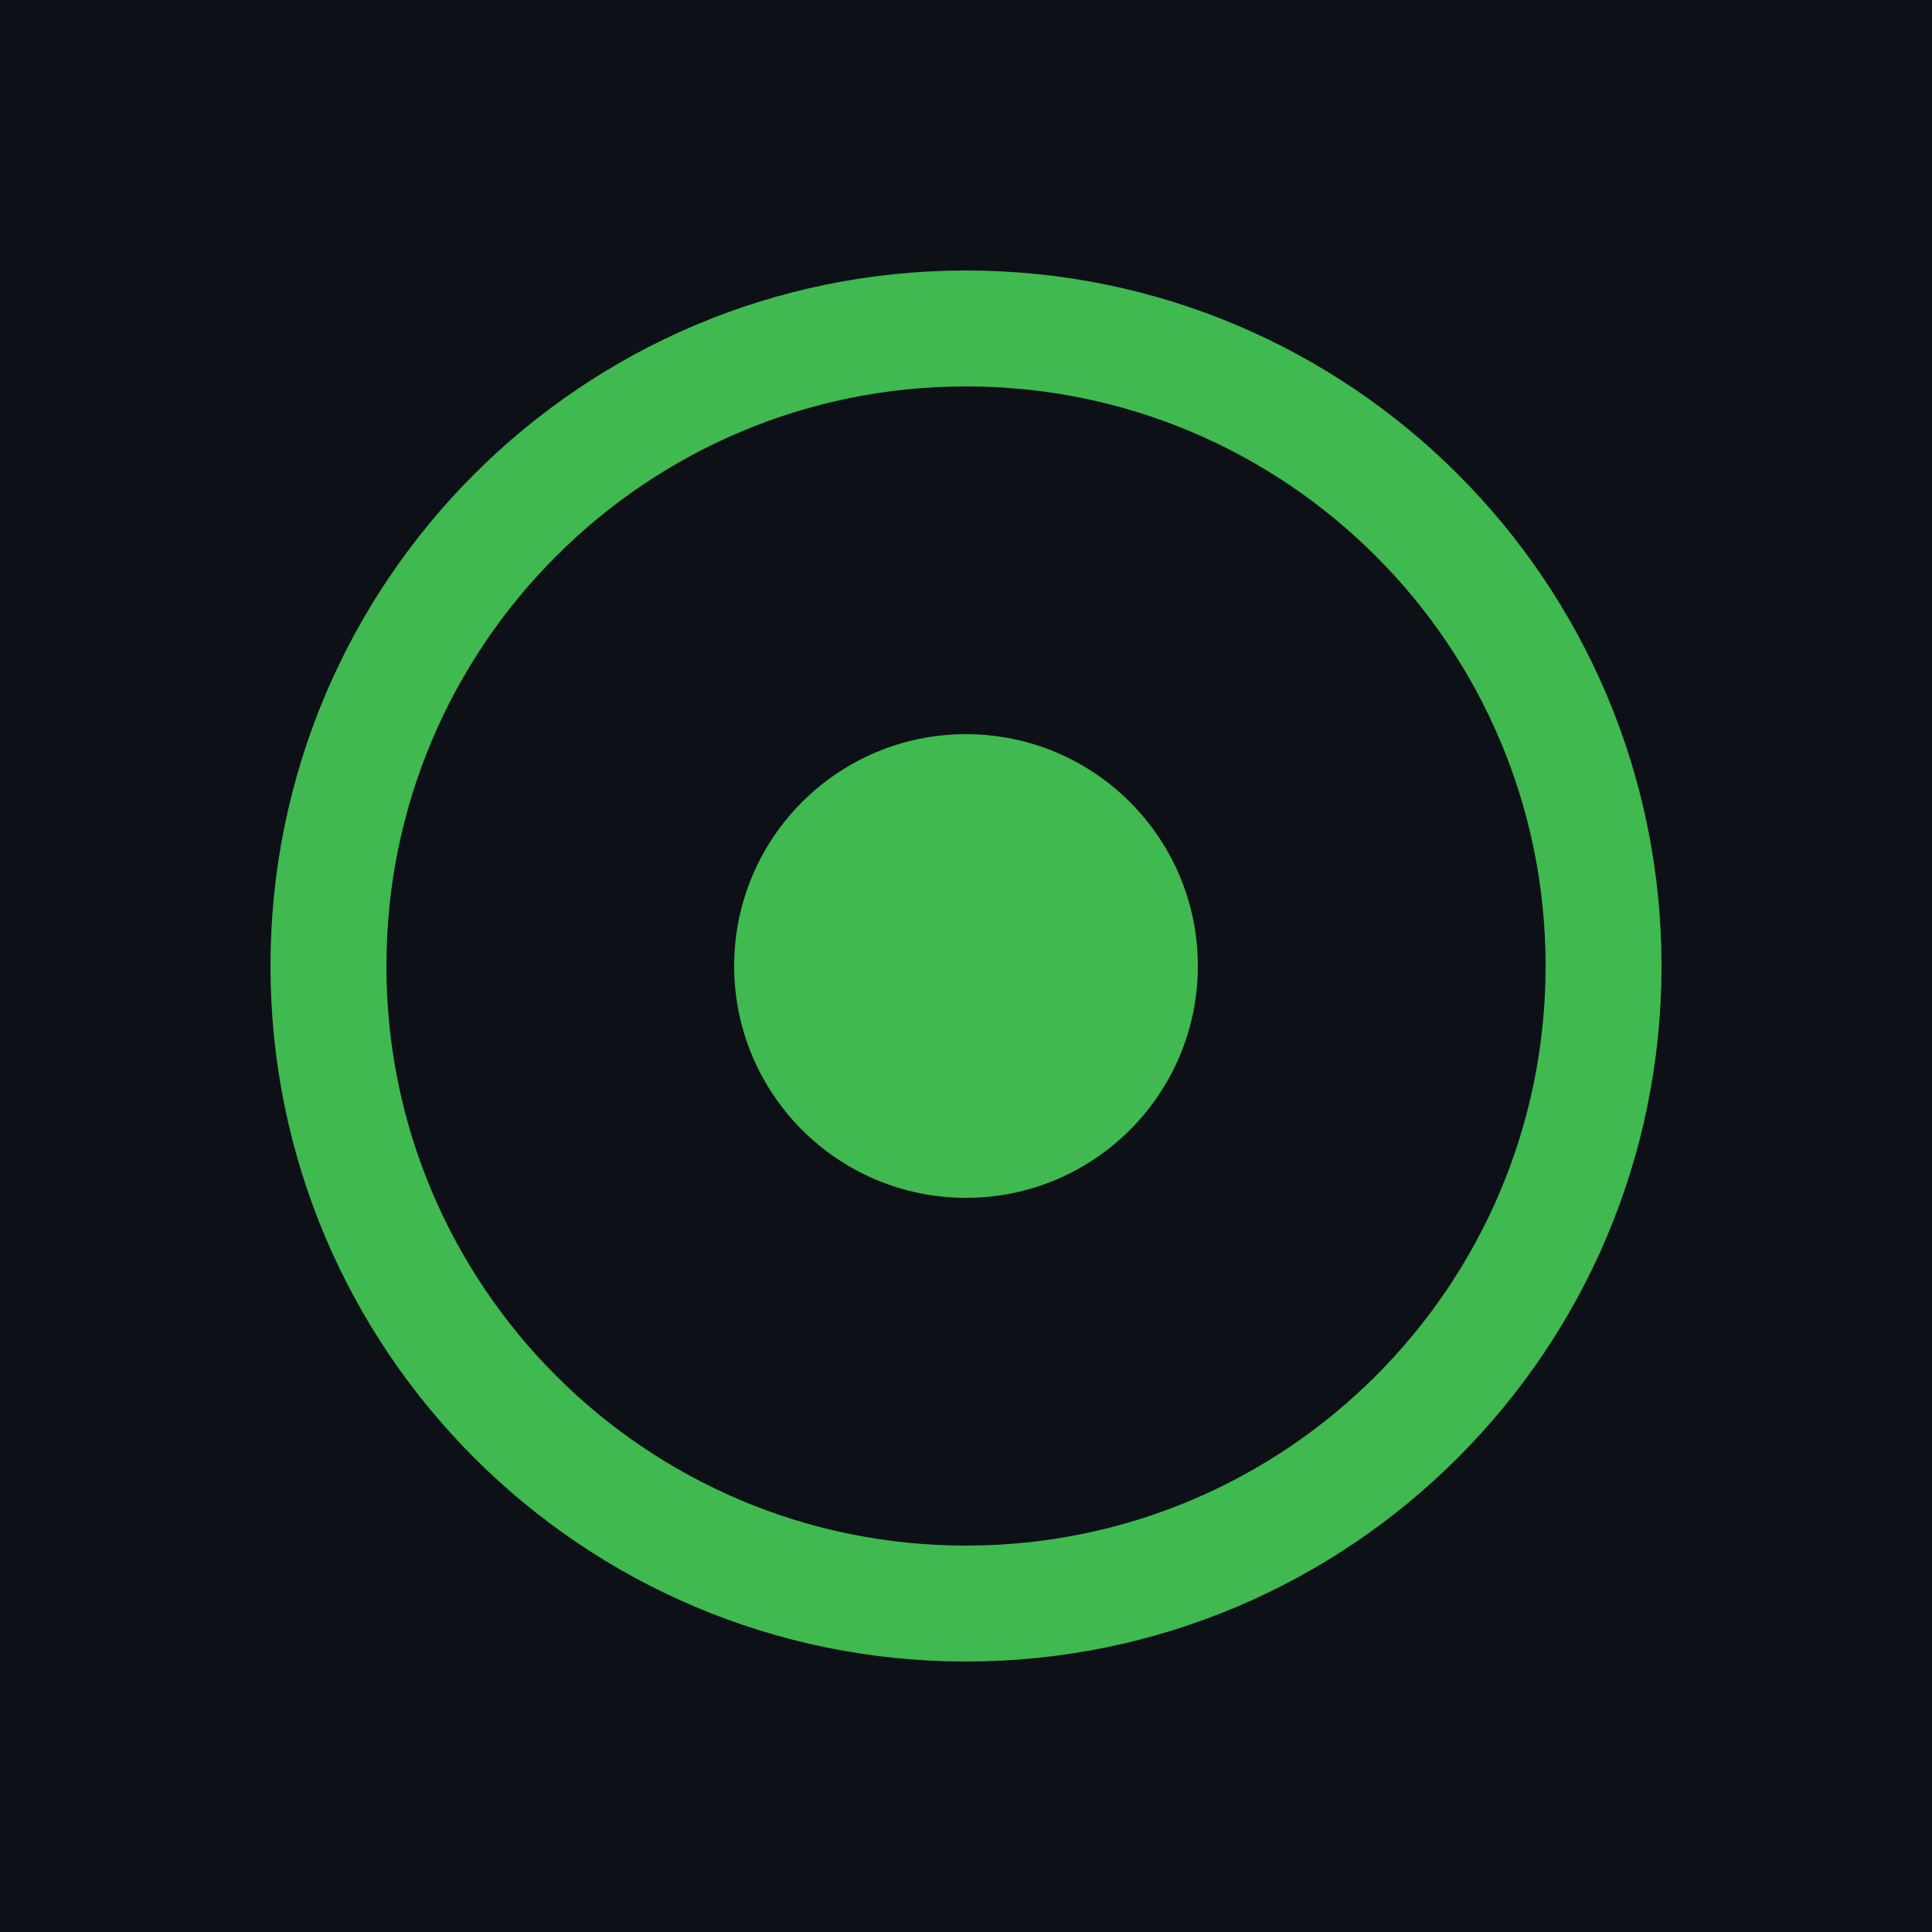
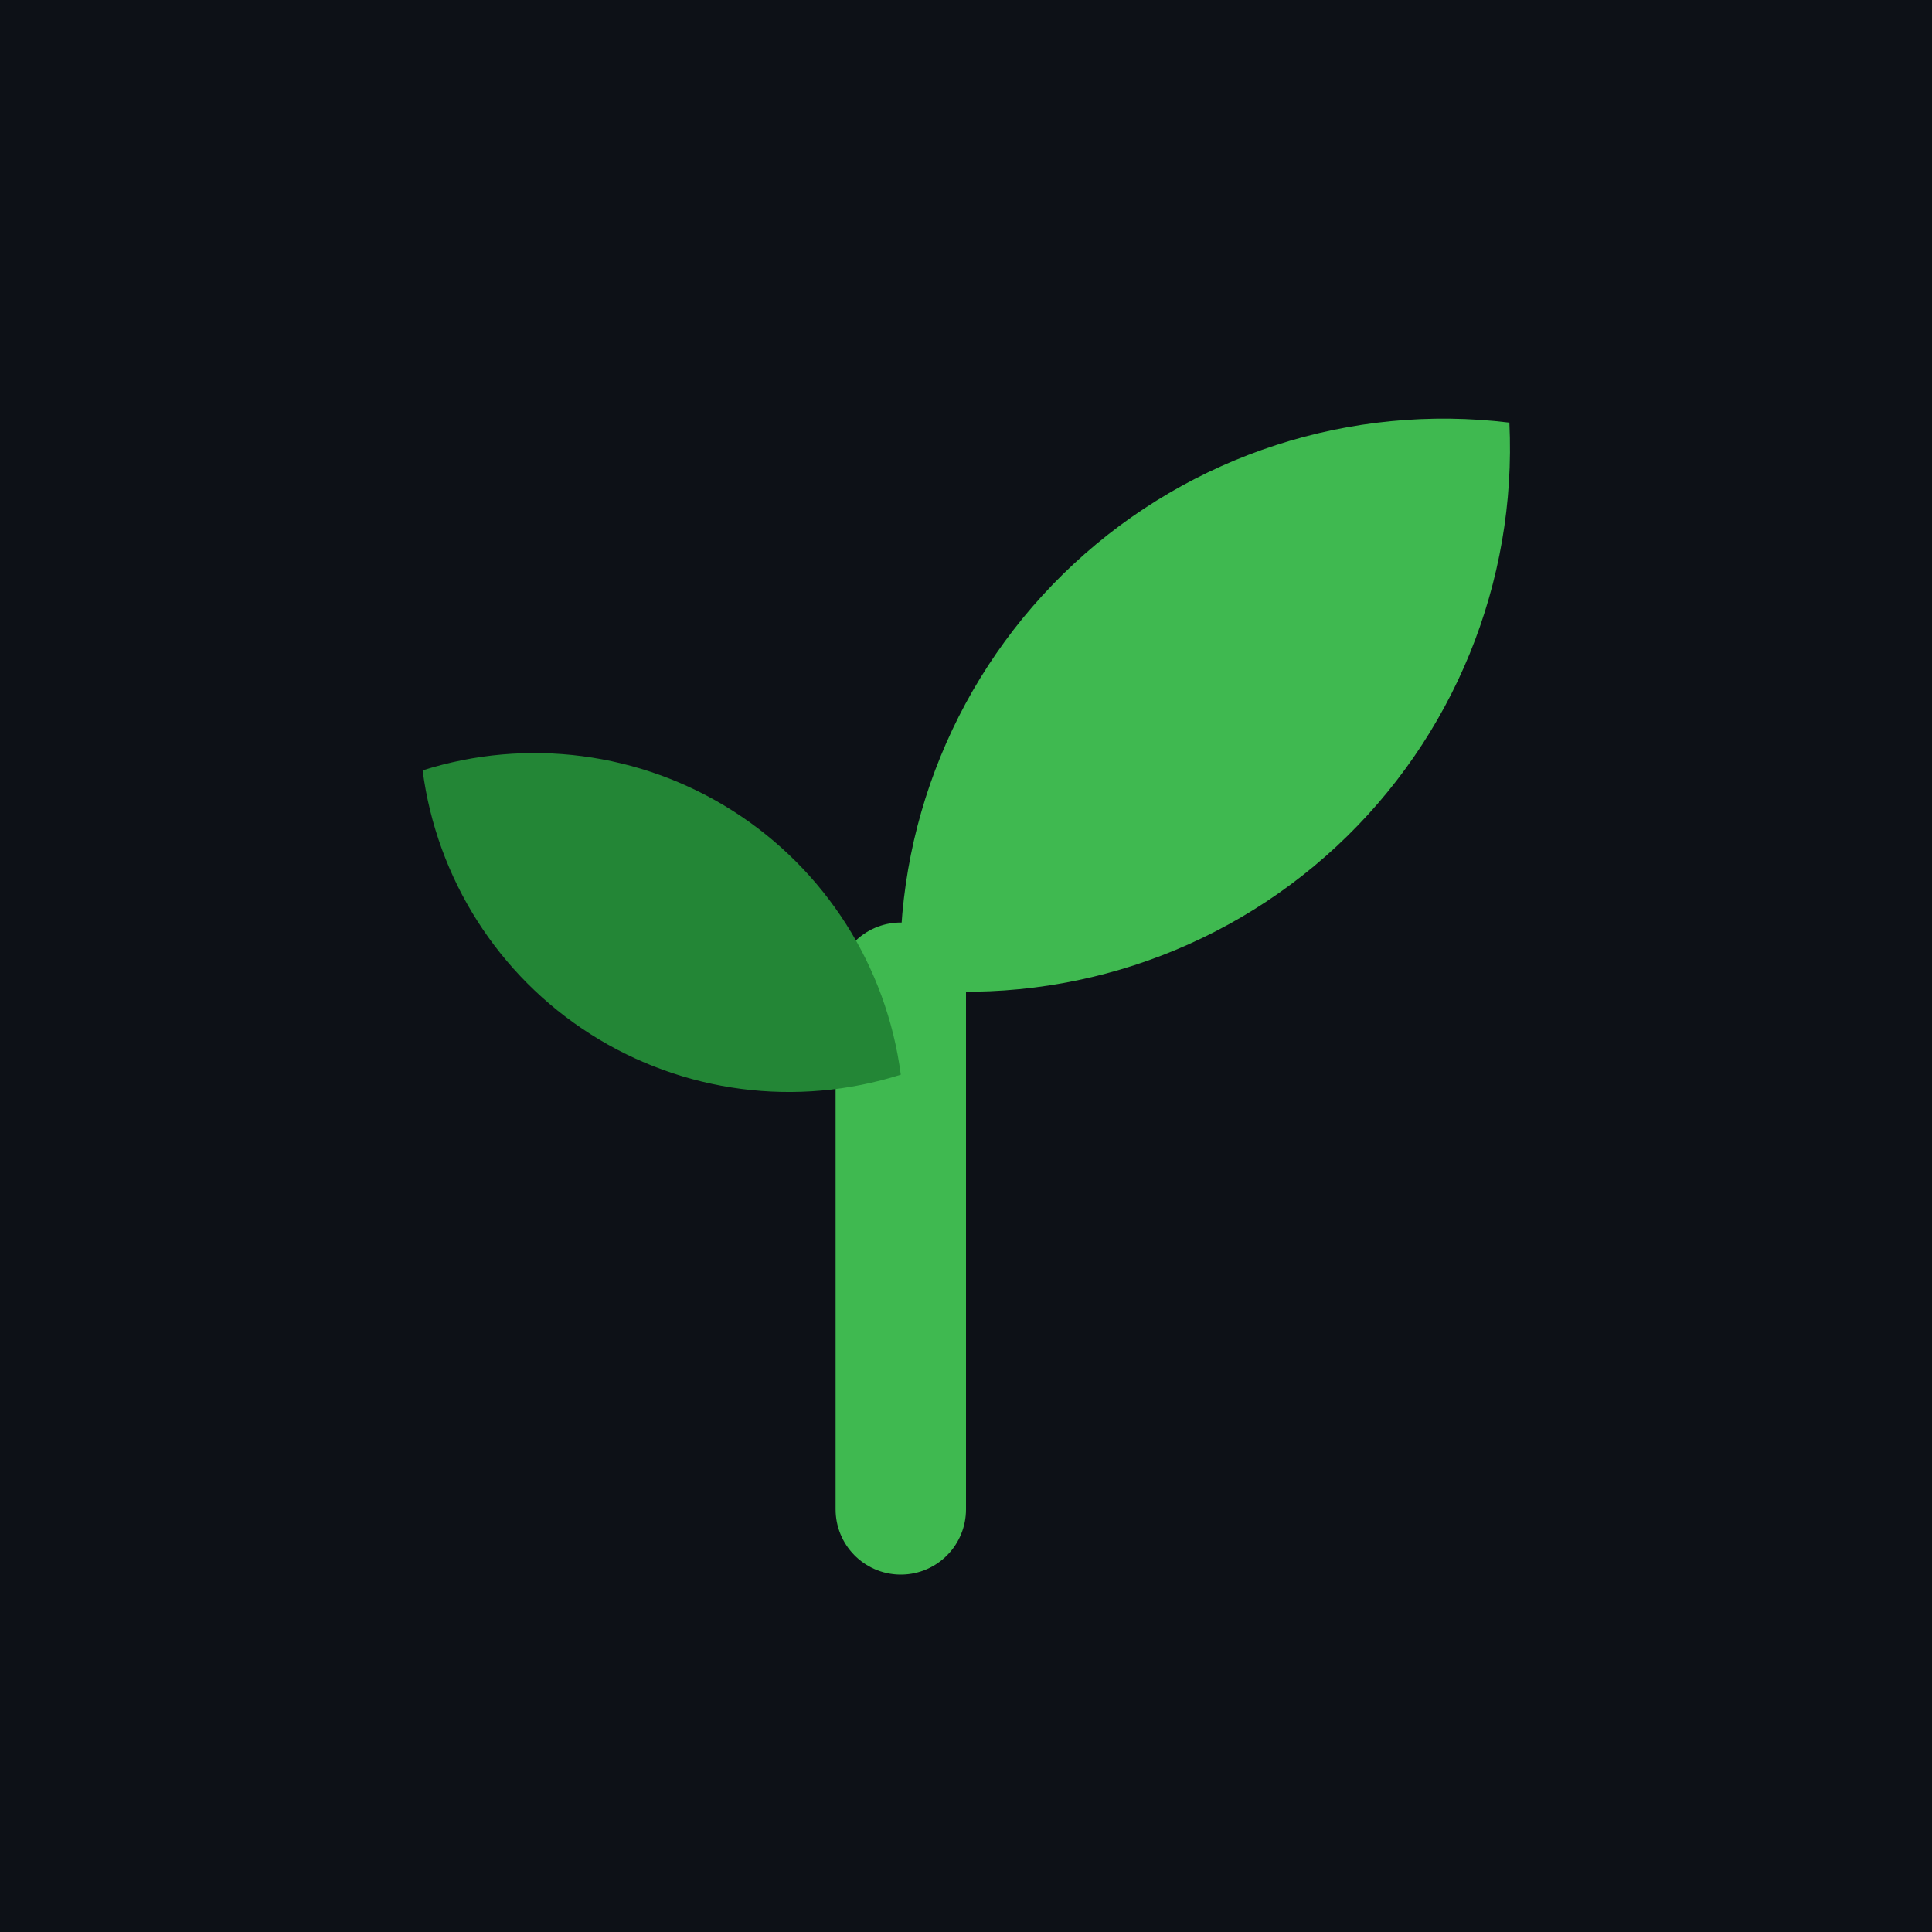
- <svg xmlns="http://www.w3.org/2000/svg" viewBox="0 0 100 100">
-   <rect width="100" height="100" fill="#0d1117" />
-   <circle cx="50" cy="50" r="33" fill="none" stroke="#3fb950" stroke-width="6" />
-   <circle cx="50" cy="50" r="12" fill="#3fb950" />
+ <svg xmlns="http://www.w3.org/2000/svg" viewBox="0 0 128 128">
+   <rect width="128" height="128" fill="#0d1117" />
+   <g transform="translate(64 64) scale(.72) translate(-66 -64)">
+     <path d="M60 114 V 66" fill="none" stroke="#3fb950" stroke-width="12" stroke-linecap="round" />
+     <path d="M60 74 A 34 34 0 0 0 16 46 A 34 34 0 0 0 60 74 Z" fill="#238636" />
+     <path d="M60 66 A 50 50 0 0 1 116 14 A 50 50 0 0 1 60 66 Z" fill="#3fb950" />
+   </g>
</svg>
